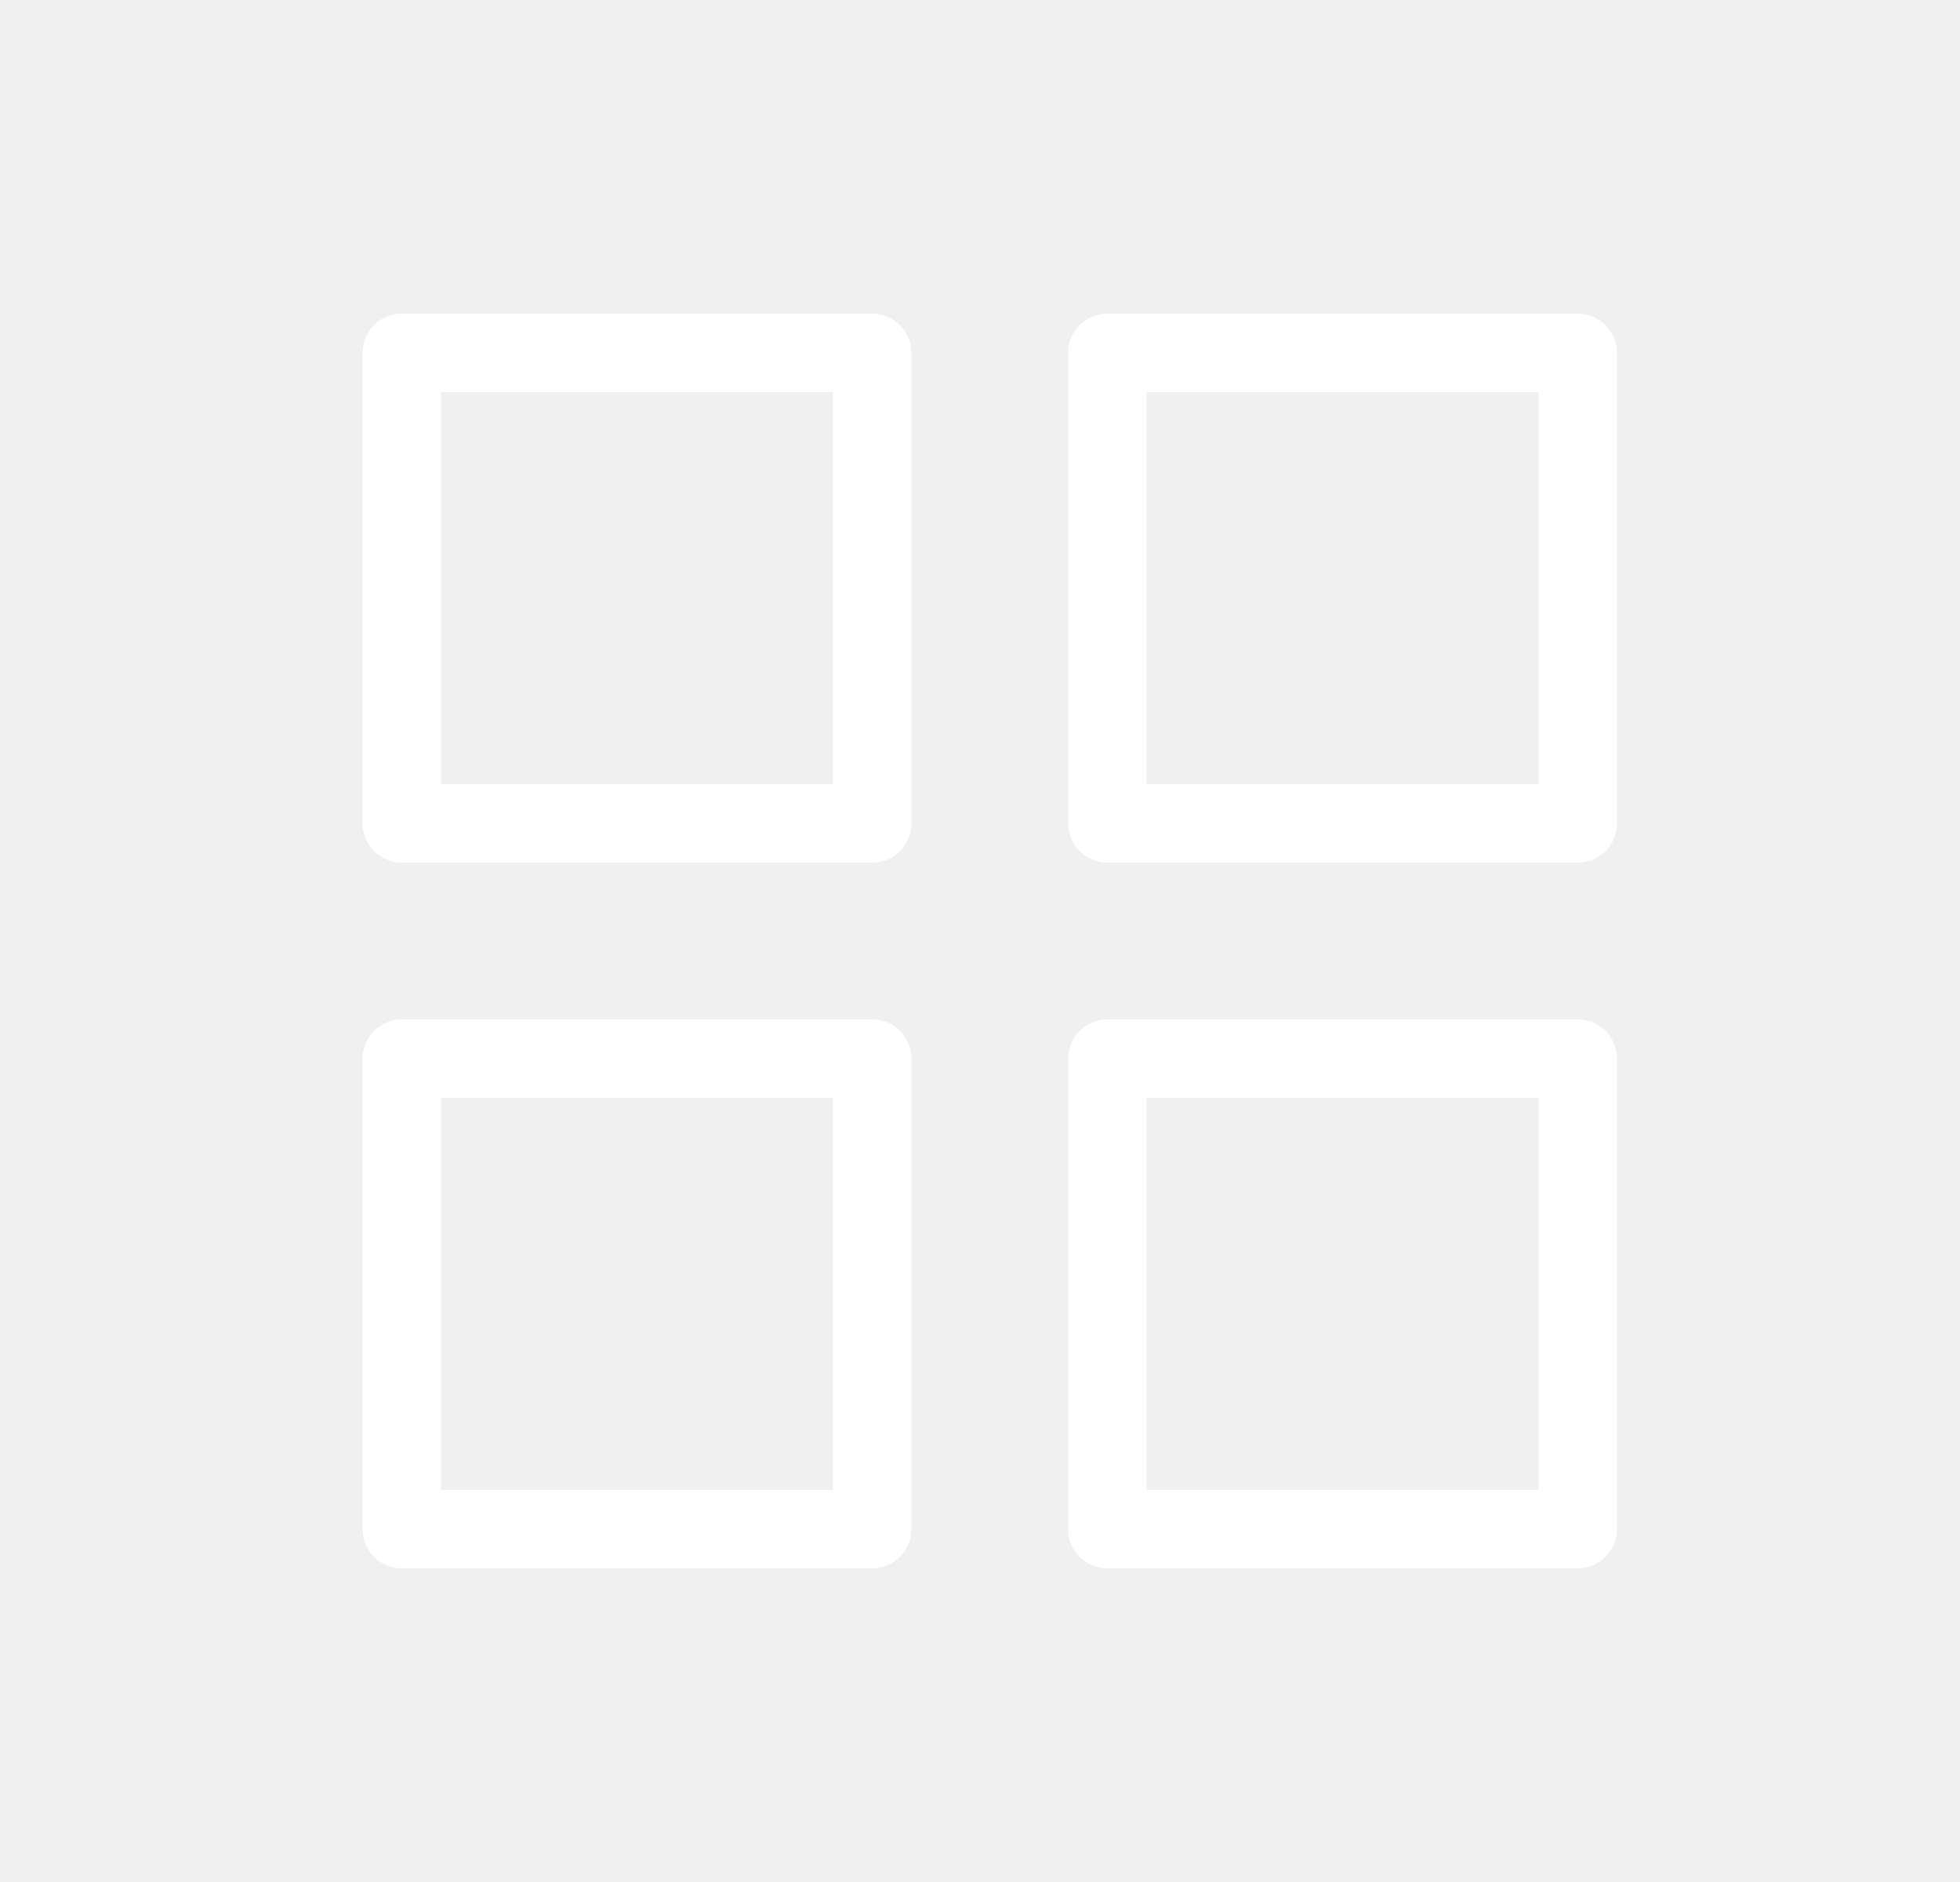
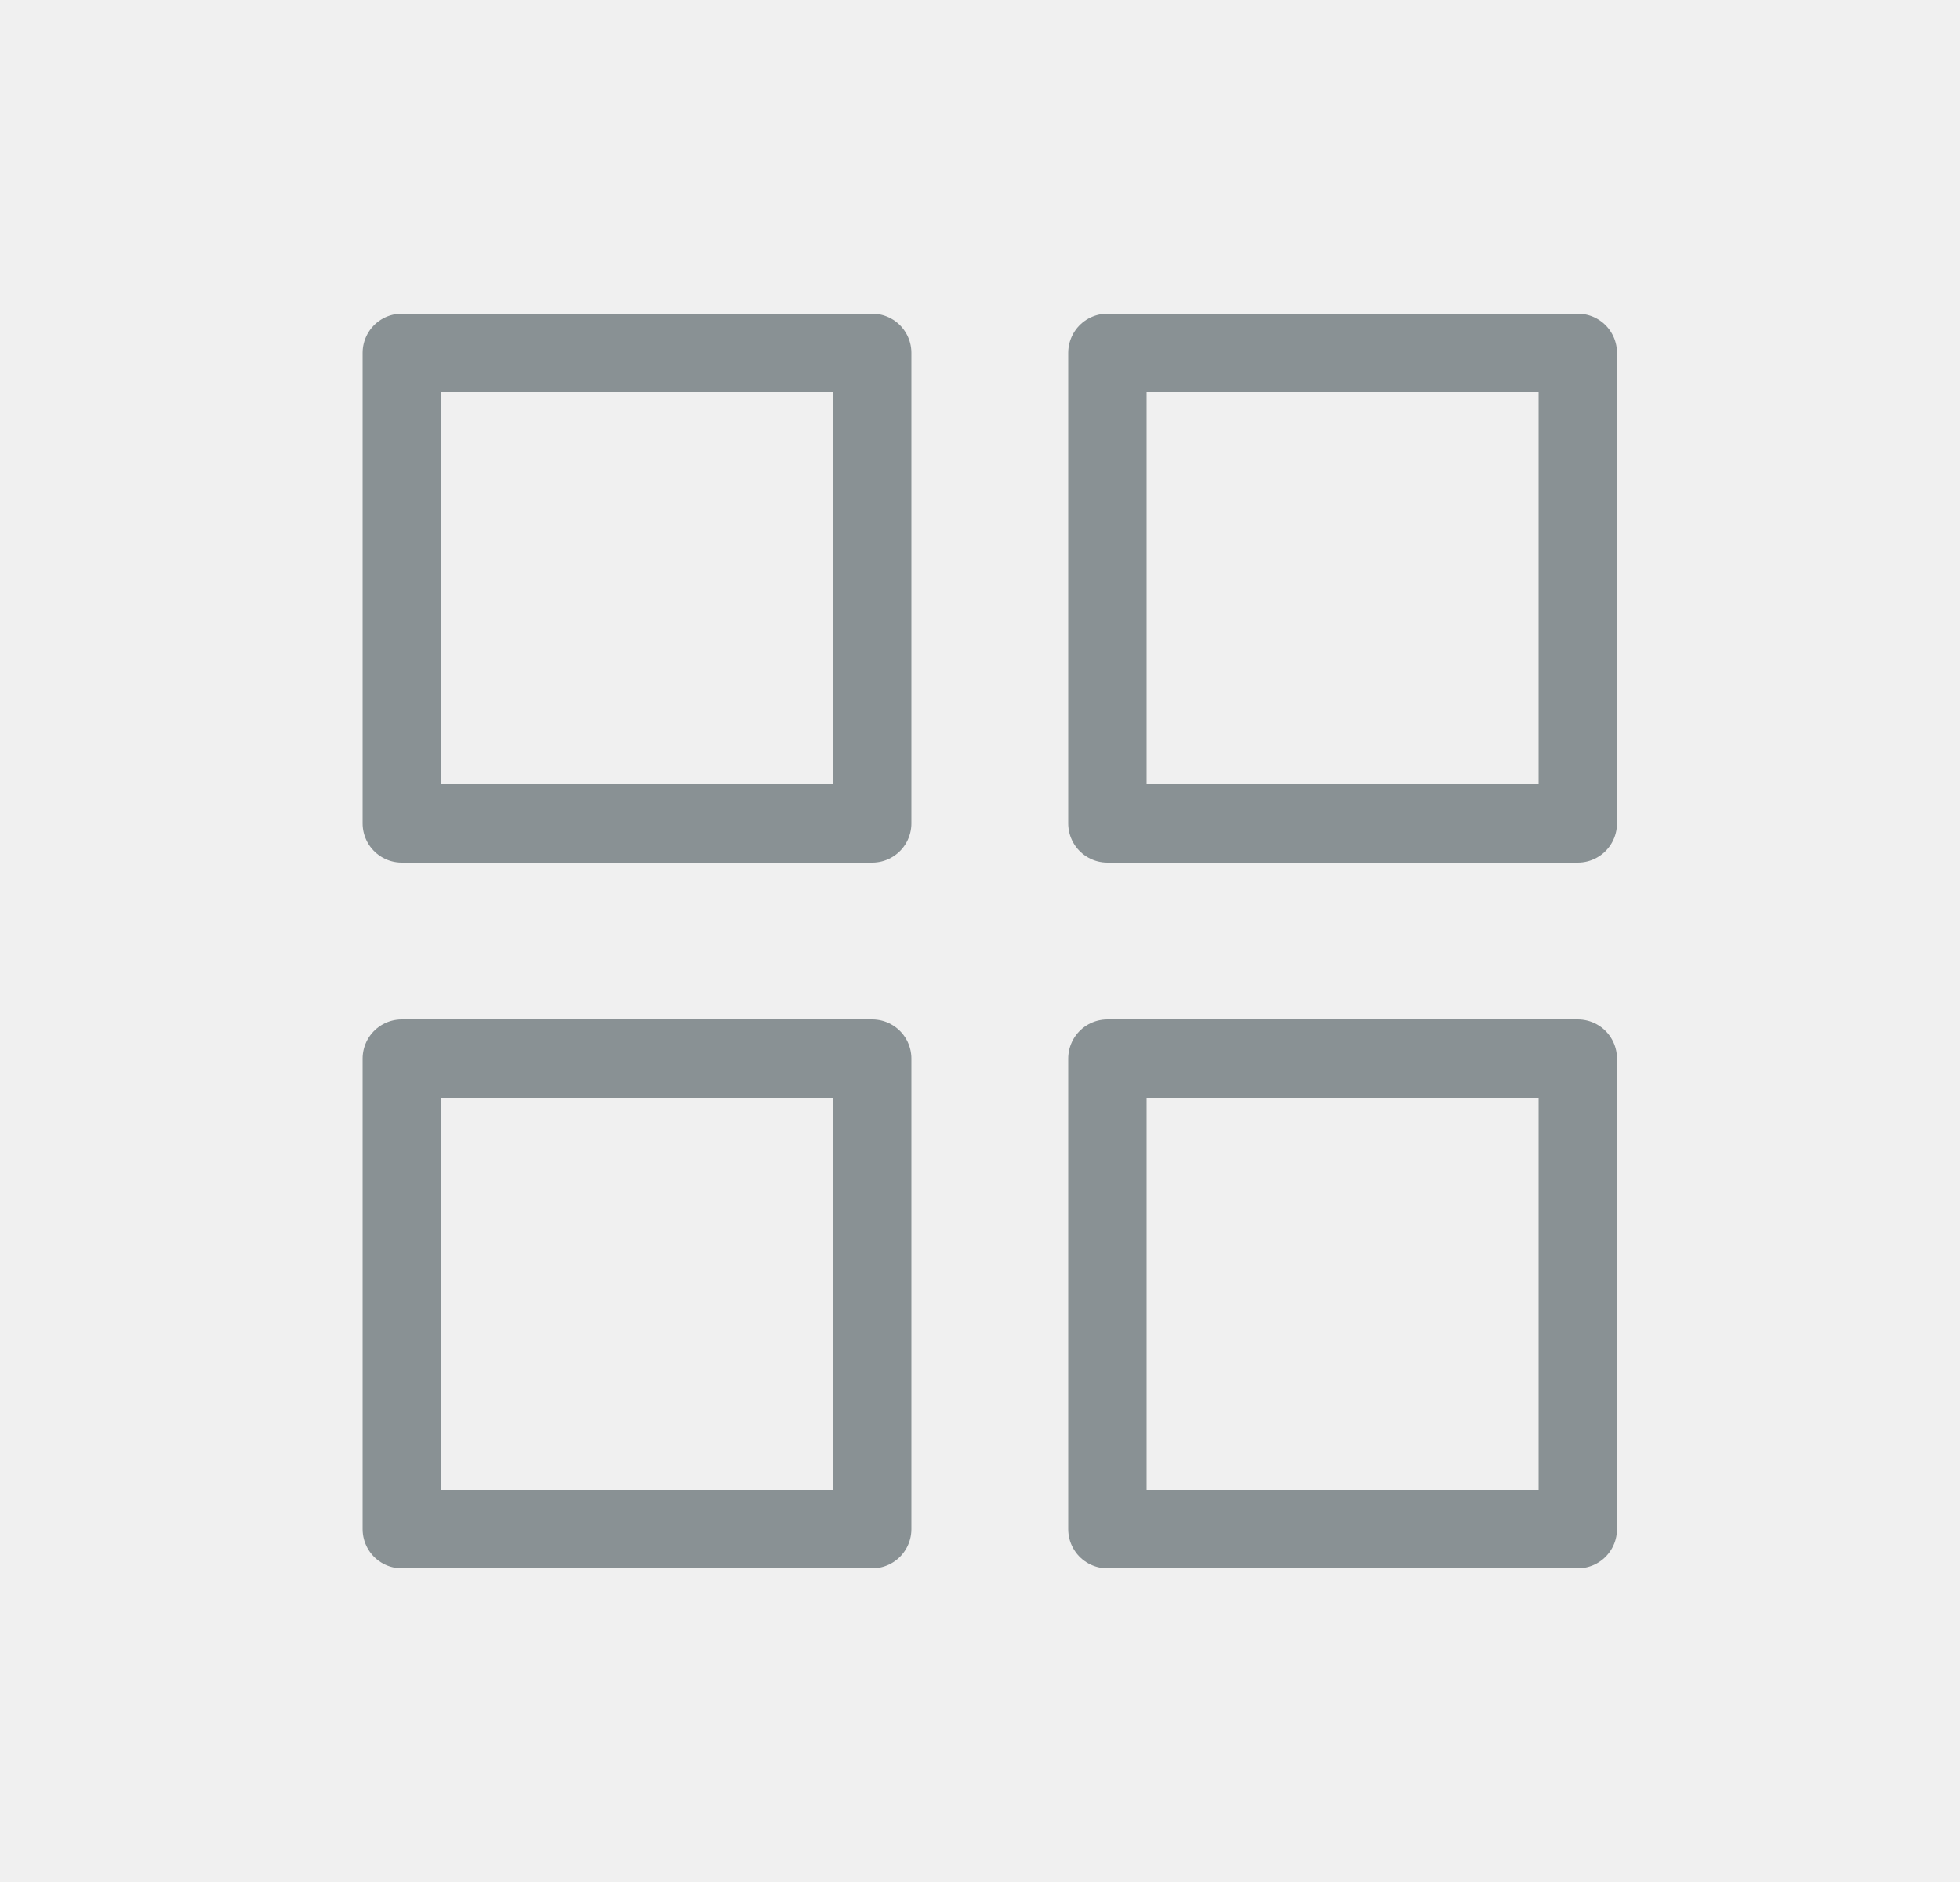
<svg xmlns="http://www.w3.org/2000/svg" width="25" height="24" viewBox="0 0 25 24" fill="none">
-   <path d="M11.125 4.5H5.125V10.5H11.125V4.5Z" stroke="white" stroke-linecap="round" stroke-linejoin="round" />
-   <path d="M20.125 4.5H14.125V10.5H20.125V4.5Z" stroke="white" stroke-linecap="round" stroke-linejoin="round" />
-   <path d="M11.125 13.5H5.125V19.5H11.125V13.5Z" stroke="white" stroke-linecap="round" stroke-linejoin="round" />
-   <path d="M20.125 13.5H14.125V19.5H20.125V13.5Z" stroke="white" stroke-linecap="round" stroke-linejoin="round" />
+   <path d="M11.125 4.5H5.125V10.5H11.125V4.5Z" stroke="#899194" stroke-linecap="round" stroke-linejoin="round" />
+   <path d="M20.125 4.5H14.125V10.5H20.125V4.5Z" stroke="#899194" stroke-linecap="round" stroke-linejoin="round" />
+   <path d="M11.125 13.5H5.125V19.5H11.125V13.5Z" stroke="#899194" stroke-linecap="round" stroke-linejoin="round" />
+   <path d="M20.125 13.5H14.125V19.5H20.125V13.5Z" stroke="#899194" stroke-linecap="round" stroke-linejoin="round" />
</svg>
